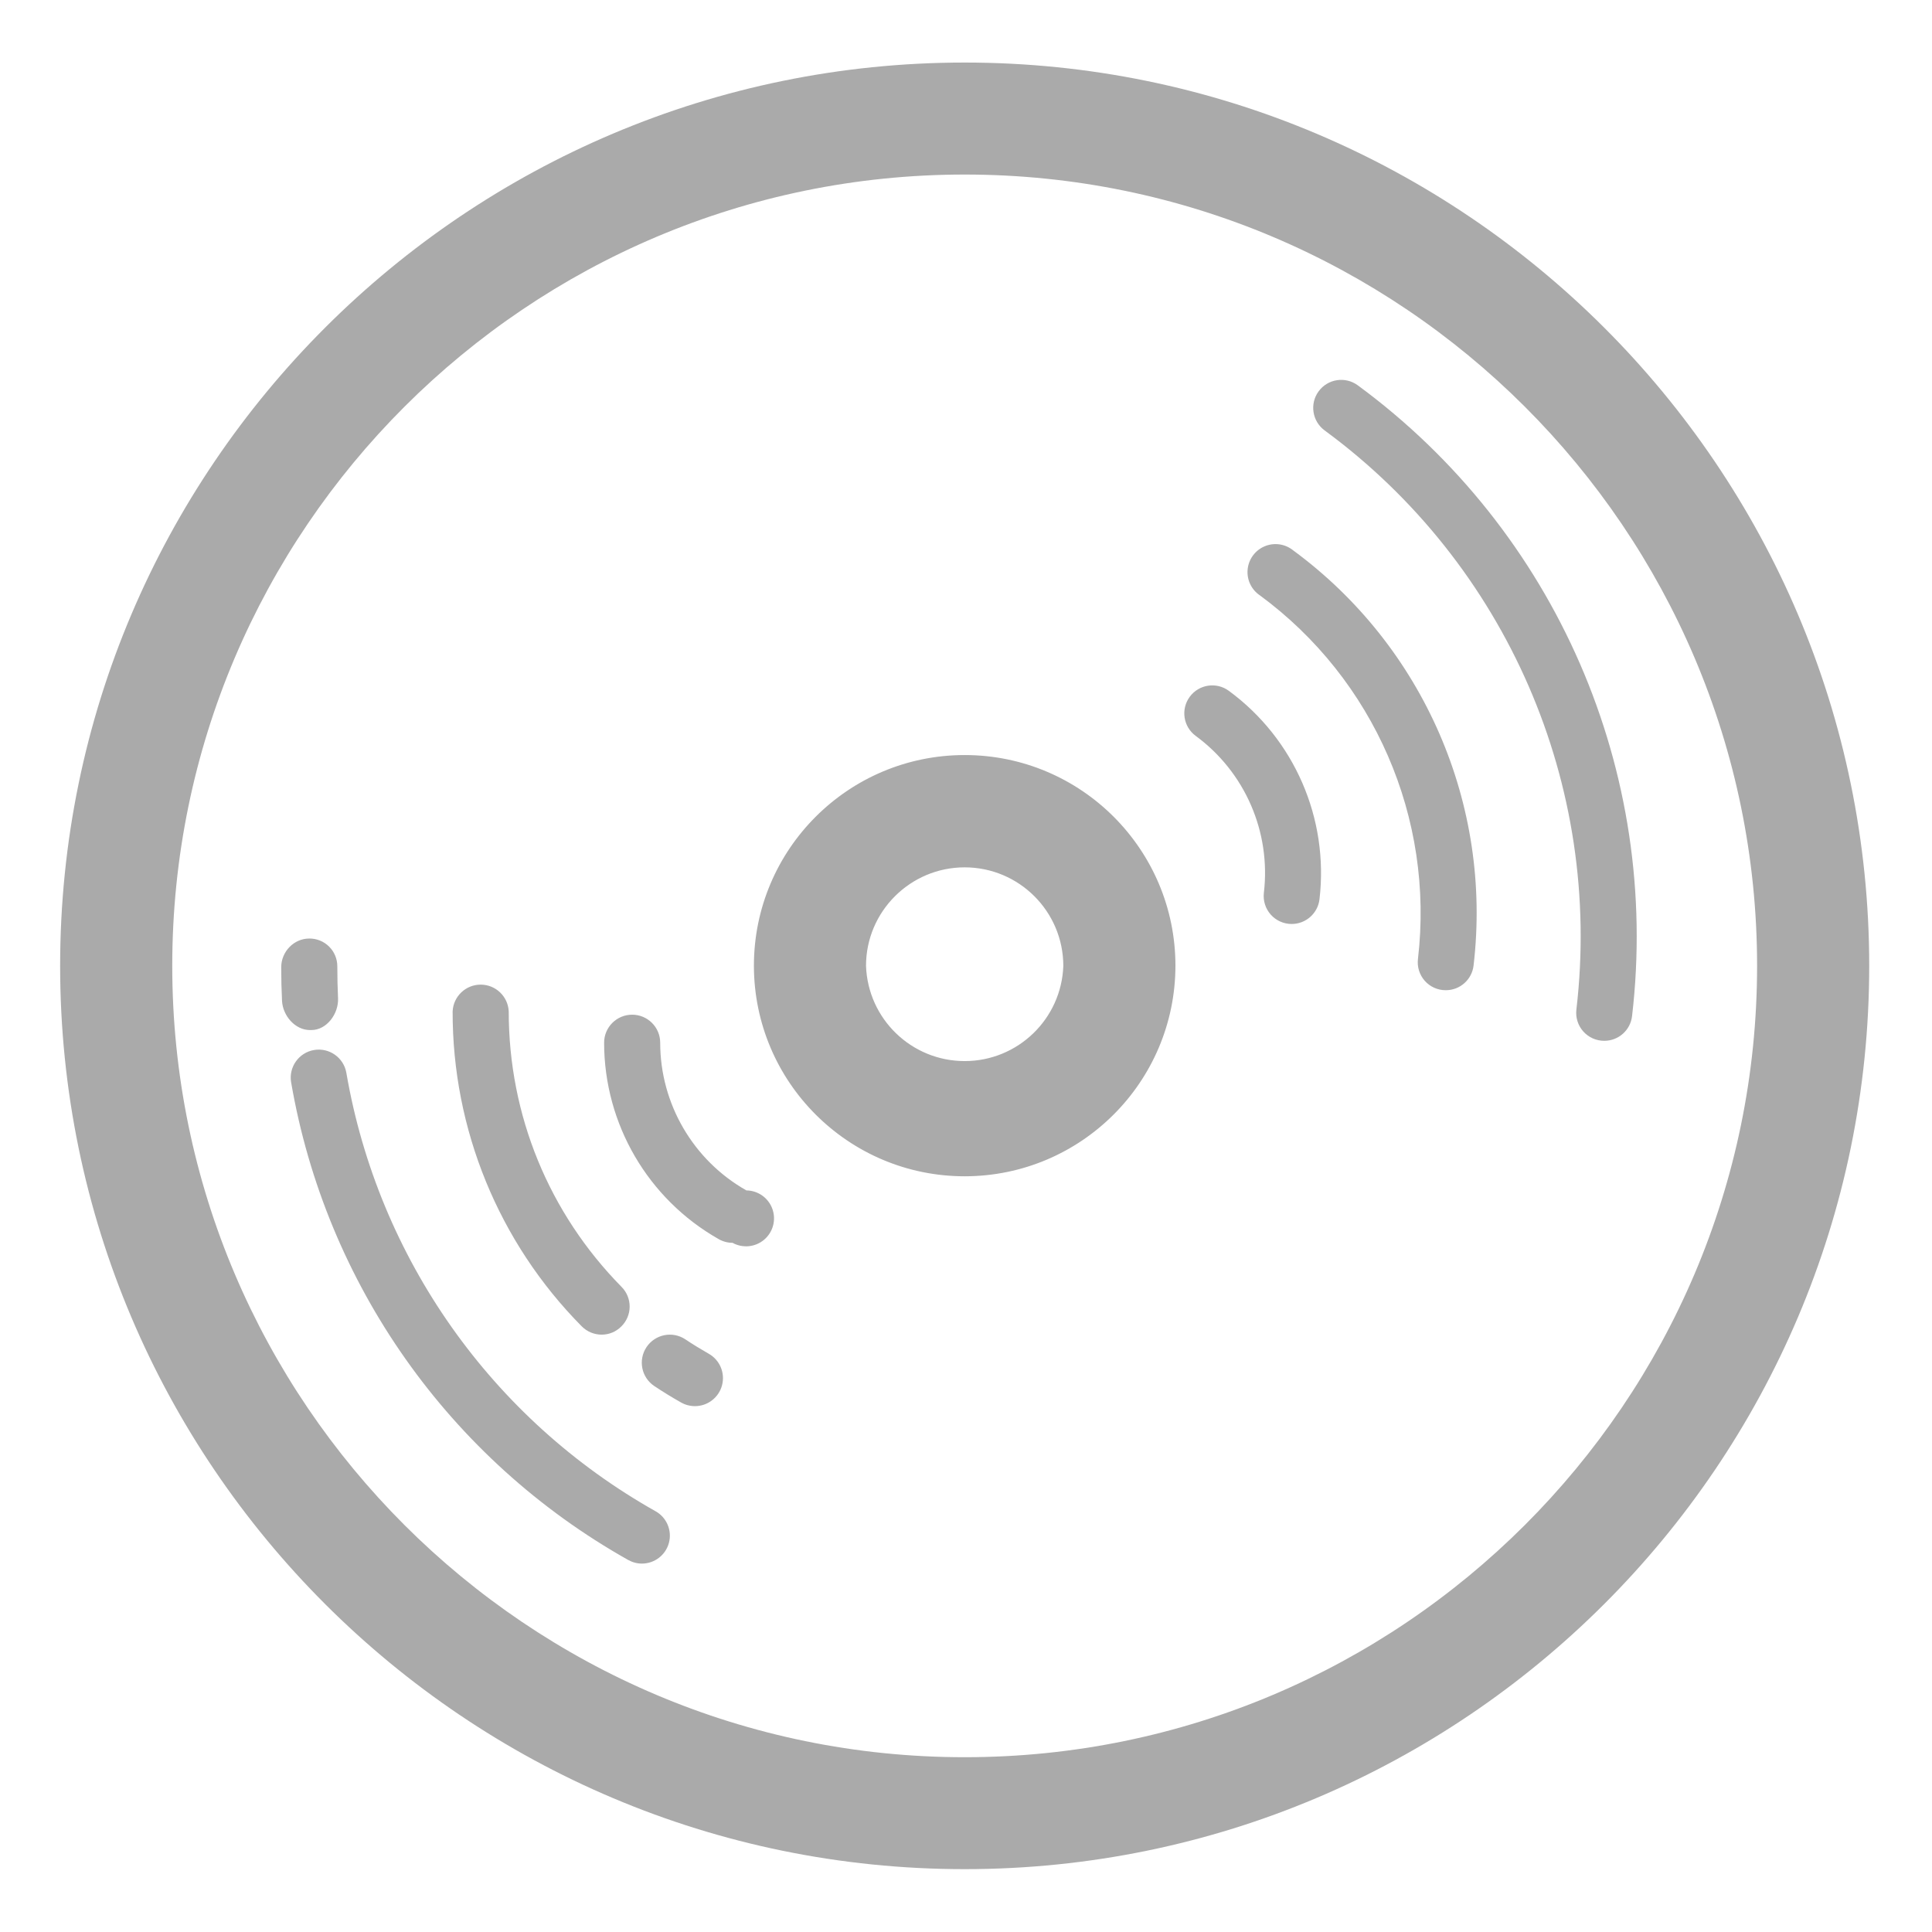
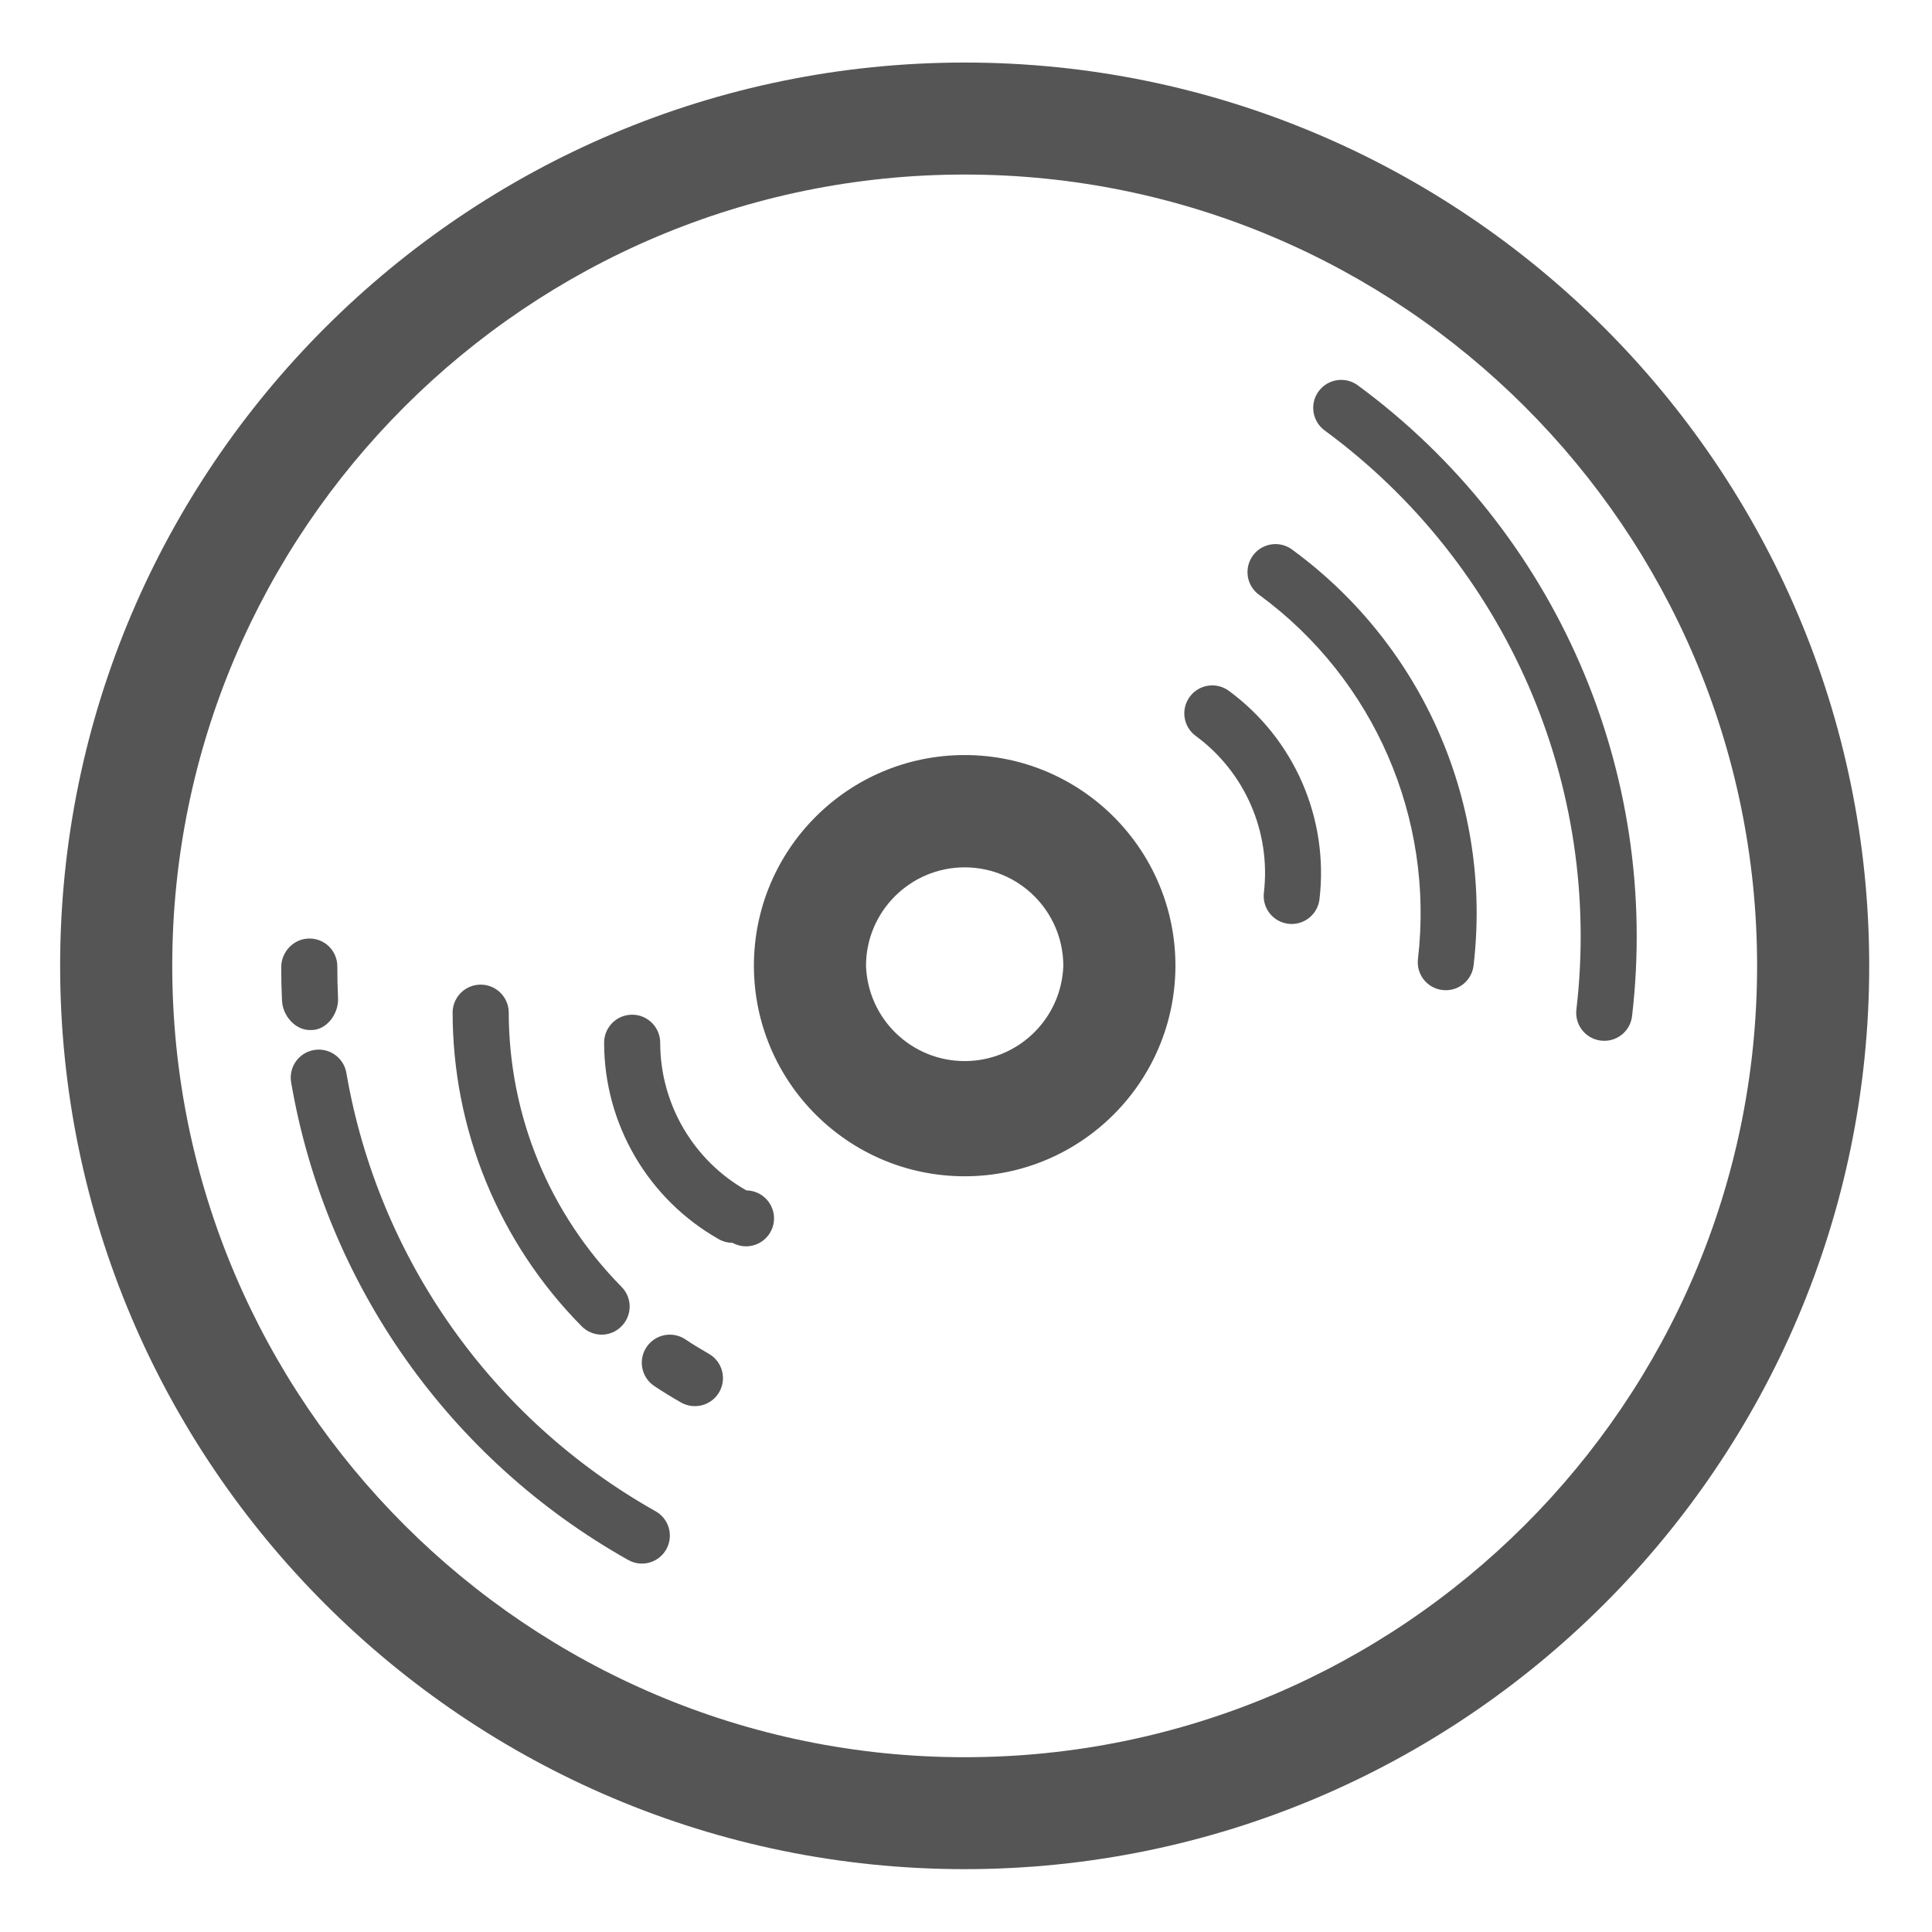
- <svg xmlns="http://www.w3.org/2000/svg" t="1532489963049" class="icon" style="" viewBox="0 0 1024 1024" version="1.1" p-id="1055" data-spm-anchor-id="a313x.7781069.0.i1" width="32" height="32">
-   <defs>
-     <style type="text/css" />
-   </defs>
-   <path d="M511.296 990.688C246.912 990.688 31.872 775.936 31.872 511.904c0-264 215.072-478.752 479.424-478.752S990.72 247.936 990.72 511.904c0 264.032-215.104 478.784-479.424 478.784z m0-898.176c-231.584 0-420 188.16-420 419.392 0 231.328 188.416 419.456 420 419.456s420-188.16 420-419.456c0-231.232-188.416-419.392-420-419.392z m0 530.944a111.744 111.744 0 0 1-111.712-111.552 111.712 111.712 0 0 1 223.424 0 111.776 111.776 0 0 1-111.712 111.552z m0-163.744c-28.832 0-52.288 23.424-52.288 52.192a52.32 52.32 0 0 0 104.576 0 52.32 52.32 0 0 0-52.288-52.192zM164.288 545.952c-7.872 0-14.432-7.584-14.816-15.552a362.56 362.56 0 0 1-0.416-17.76c0-8.192 6.656-15.2 14.88-15.2a14.72 14.72 0 0 1 14.848 14.656c0 5.28 0.128 11.808 0.384 16.992 0.384 8.192-5.984 16.864-14.144 16.864h-0.736z m175.936 282.784a14.88 14.88 0 0 1-7.328-1.952 360.448 360.448 0 0 1-178.592-253.12 14.848 14.848 0 0 1 29.28-4.992 331.072 331.072 0 0 0 163.936 232.352 14.816 14.816 0 0 1-7.296 27.712z m-21.344-121.344a14.88 14.88 0 0 1-10.592-4.448 236.544 236.544 0 0 1-68.384-166.88 14.88 14.88 0 0 1 29.728 0c0 54.976 21.248 106.848 59.84 146.048a14.784 14.784 0 0 1-0.192 20.96 14.56 14.56 0 0 1-10.4 4.32z m49.344 37.888a14.848 14.848 0 0 1-7.328-1.984 219.296 219.296 0 0 1-14.112-8.672 14.848 14.848 0 1 1 16.48-24.736c4 2.688 8.128 5.184 12.32 7.584a14.848 14.848 0 0 1-7.36 27.808z m20.032-86.56a14.784 14.784 0 0 1-7.328-1.952 119.808 119.808 0 0 1-60.736-104.096 14.848 14.848 0 1 1 29.728 0c0 32.352 17.504 62.336 45.696 78.272a14.816 14.816 0 1 1-7.36 27.776z m462.08-107.072a14.816 14.816 0 0 1-14.816-16.576 332.8 332.8 0 0 0-133.44-306.944 14.816 14.816 0 1 1 17.568-23.904 362.56 362.56 0 0 1 145.376 334.336 14.784 14.784 0 0 1-14.688 13.088z m-84-26.816a14.784 14.784 0 0 1-14.784-16.608 209.056 209.056 0 0 0-83.744-192.64 14.848 14.848 0 1 1 17.568-23.904 238.496 238.496 0 0 1 95.648 220.032 14.784 14.784 0 0 1-14.688 13.12z m-81.696-35.104a14.816 14.816 0 0 1-14.752-16.608 90.08 90.08 0 0 0-36.128-83.072 14.816 14.816 0 1 1 17.536-23.904 119.776 119.776 0 0 1 48.064 110.464 14.848 14.848 0 0 1-14.72 13.12z m0 0" fill="#AAAAAA" p-id="1056" />
+ <svg xmlns="http://www.w3.org/2000/svg" t="1532489963049" class="icon" style="" viewBox="0 0 1024 1024" version="1.1" data-spm-anchor-id="a313x.7781069.0.i1" width="32" height="32">
+   <path d="M511.296 990.688C246.912 990.688 31.872 775.936 31.872 511.904c0-264 215.072-478.752 479.424-478.752S990.72 247.936 990.72 511.904c0 264.032-215.104 478.784-479.424 478.784z m0-898.176c-231.584 0-420 188.16-420 419.392 0 231.328 188.416 419.456 420 419.456s420-188.16 420-419.456c0-231.232-188.416-419.392-420-419.392z m0 530.944a111.744 111.744 0 0 1-111.712-111.552 111.712 111.712 0 0 1 223.424 0 111.776 111.776 0 0 1-111.712 111.552z m0-163.744c-28.832 0-52.288 23.424-52.288 52.192a52.32 52.32 0 0 0 104.576 0 52.32 52.32 0 0 0-52.288-52.192zM164.288 545.952c-7.872 0-14.432-7.584-14.816-15.552a362.56 362.56 0 0 1-0.416-17.76c0-8.192 6.656-15.2 14.88-15.2a14.72 14.72 0 0 1 14.848 14.656c0 5.28 0.128 11.808 0.384 16.992 0.384 8.192-5.984 16.864-14.144 16.864h-0.736z m175.936 282.784a14.88 14.88 0 0 1-7.328-1.952 360.448 360.448 0 0 1-178.592-253.12 14.848 14.848 0 0 1 29.28-4.992 331.072 331.072 0 0 0 163.936 232.352 14.816 14.816 0 0 1-7.296 27.712z m-21.344-121.344a14.88 14.88 0 0 1-10.592-4.448 236.544 236.544 0 0 1-68.384-166.88 14.88 14.88 0 0 1 29.728 0c0 54.976 21.248 106.848 59.84 146.048a14.784 14.784 0 0 1-0.192 20.96 14.56 14.56 0 0 1-10.4 4.32z m49.344 37.888a14.848 14.848 0 0 1-7.328-1.984 219.296 219.296 0 0 1-14.112-8.672 14.848 14.848 0 1 1 16.48-24.736c4 2.688 8.128 5.184 12.32 7.584a14.848 14.848 0 0 1-7.36 27.808z m20.032-86.56a14.784 14.784 0 0 1-7.328-1.952 119.808 119.808 0 0 1-60.736-104.096 14.848 14.848 0 1 1 29.728 0c0 32.352 17.504 62.336 45.696 78.272a14.816 14.816 0 1 1-7.36 27.776z m462.08-107.072a14.816 14.816 0 0 1-14.816-16.576 332.8 332.8 0 0 0-133.44-306.944 14.816 14.816 0 1 1 17.568-23.904 362.56 362.56 0 0 1 145.376 334.336 14.784 14.784 0 0 1-14.688 13.088z m-84-26.816a14.784 14.784 0 0 1-14.784-16.608 209.056 209.056 0 0 0-83.744-192.64 14.848 14.848 0 1 1 17.568-23.904 238.496 238.496 0 0 1 95.648 220.032 14.784 14.784 0 0 1-14.688 13.12z m-81.696-35.104a14.816 14.816 0 0 1-14.752-16.608 90.08 90.08 0 0 0-36.128-83.072 14.816 14.816 0 1 1 17.536-23.904 119.776 119.776 0 0 1 48.064 110.464 14.848 14.848 0 0 1-14.72 13.12z m0 0" fill="#555555" />
</svg>
